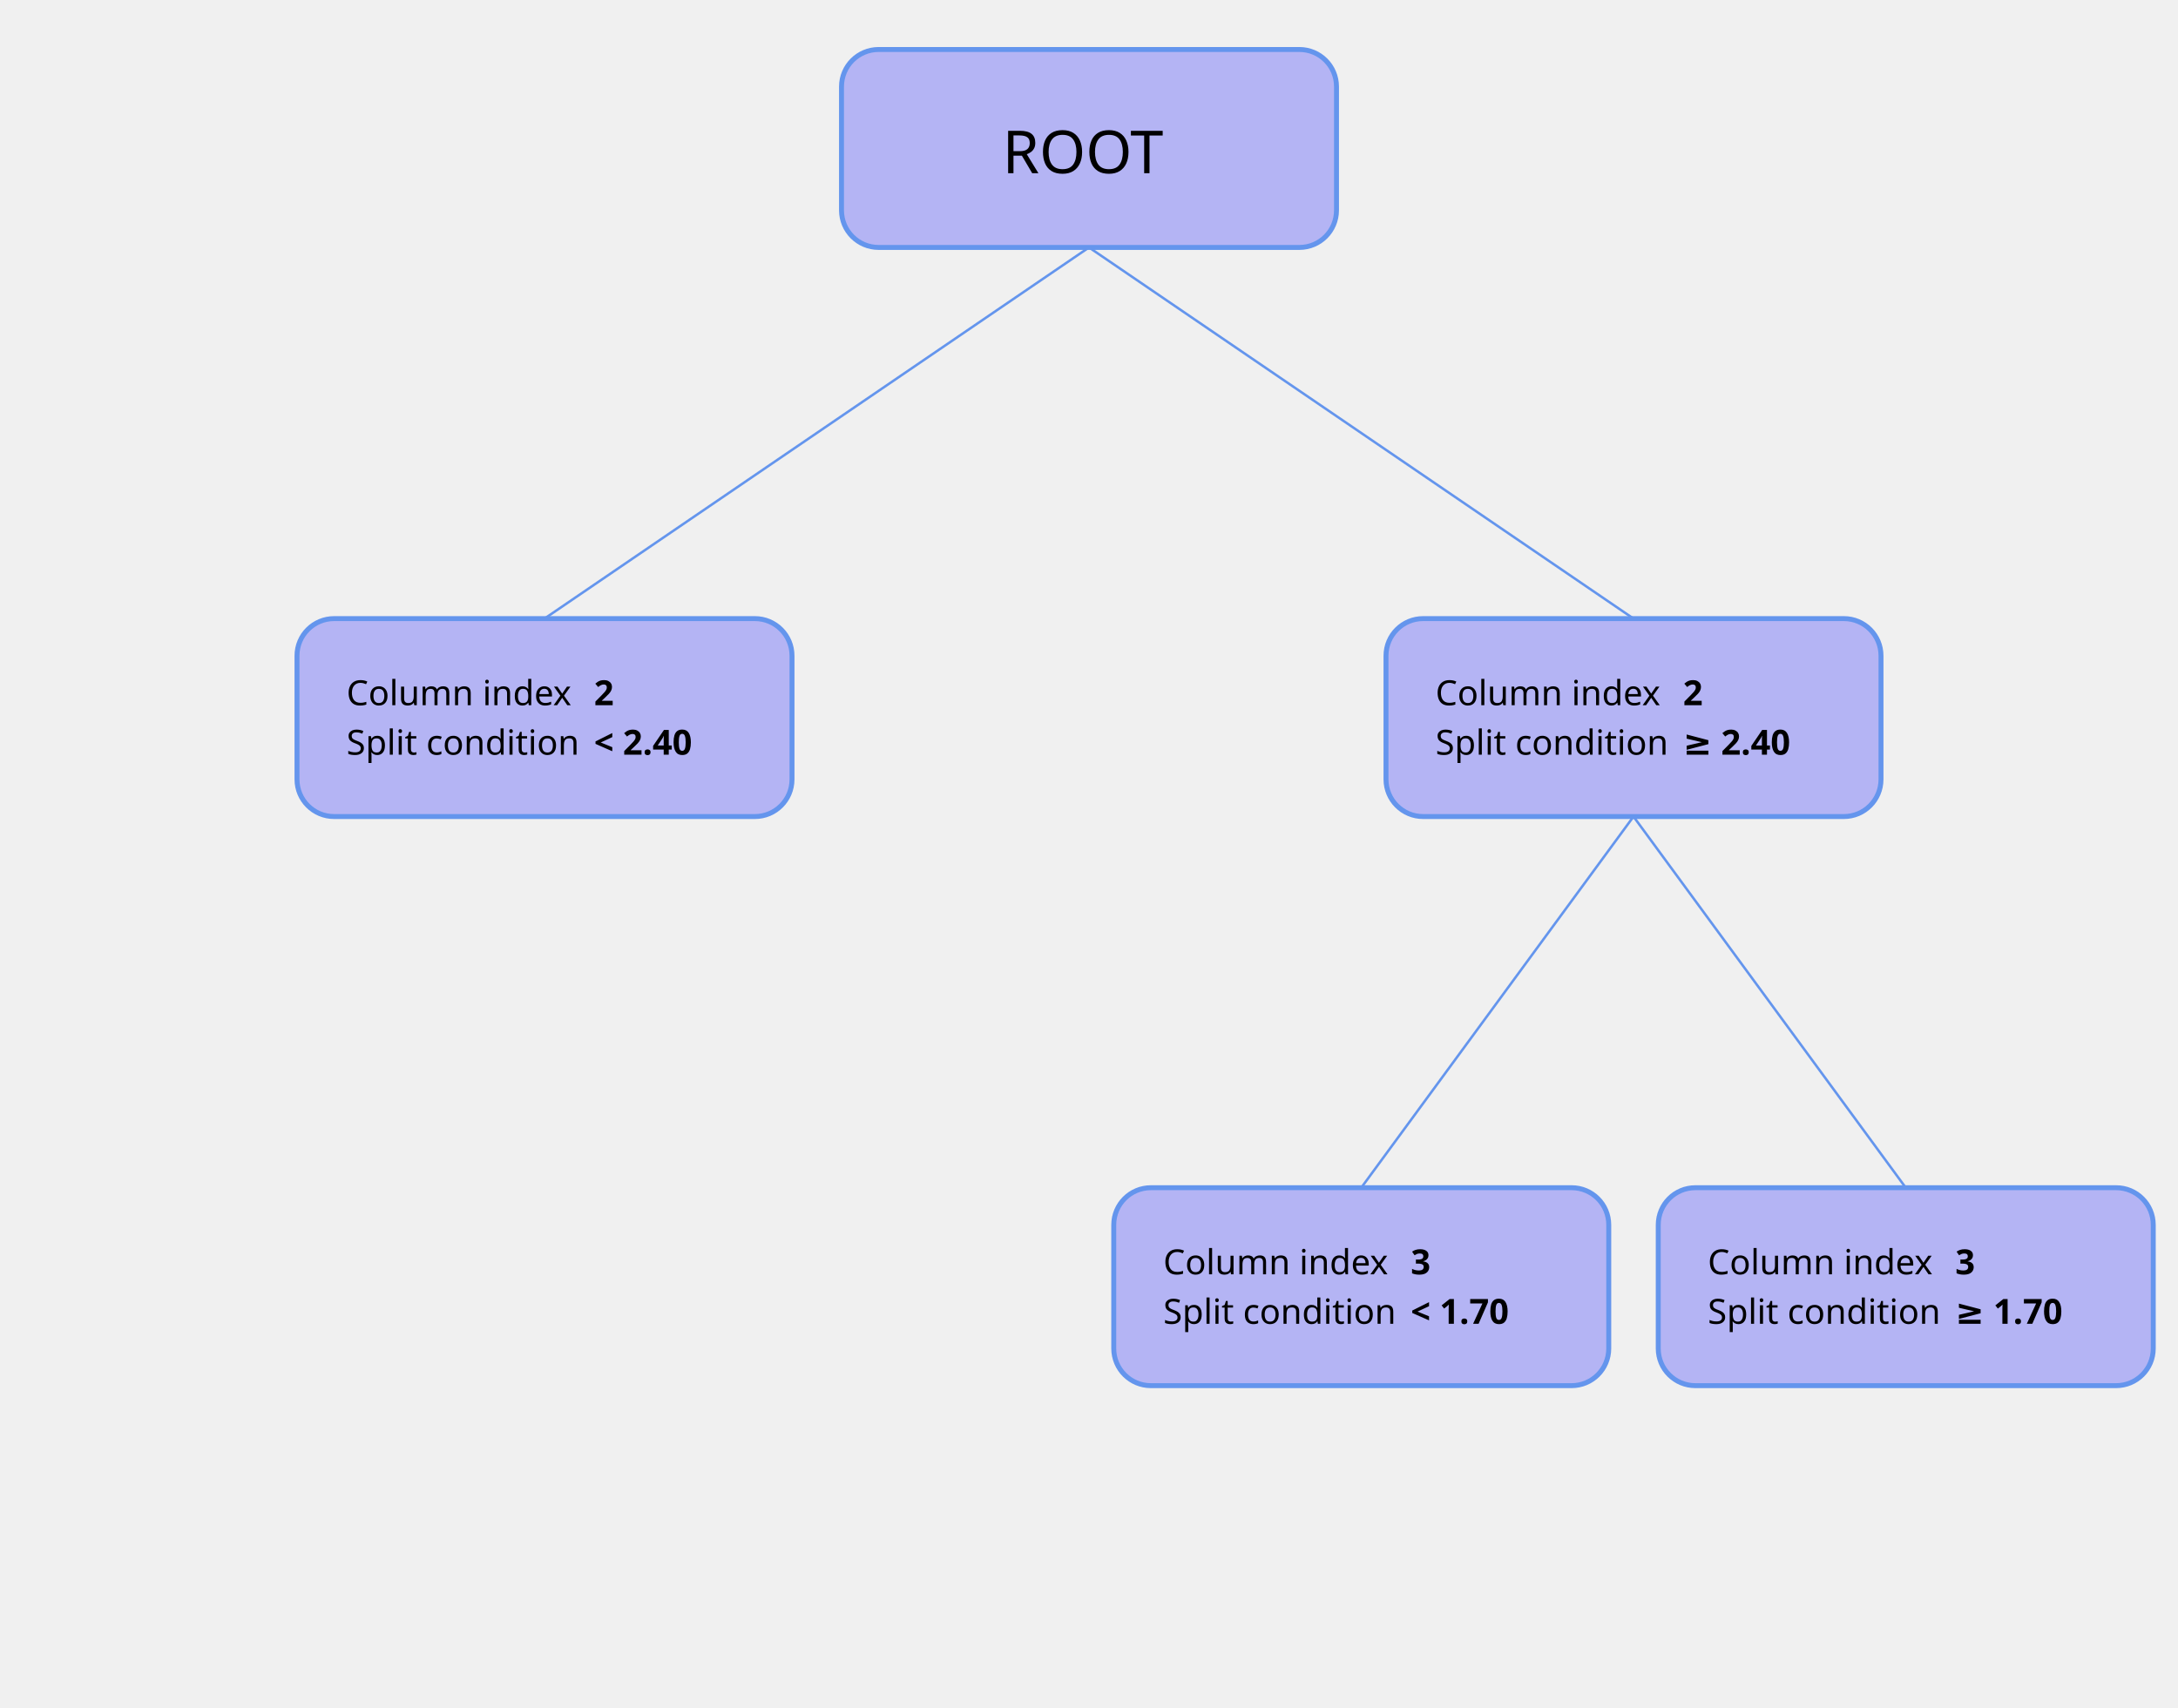
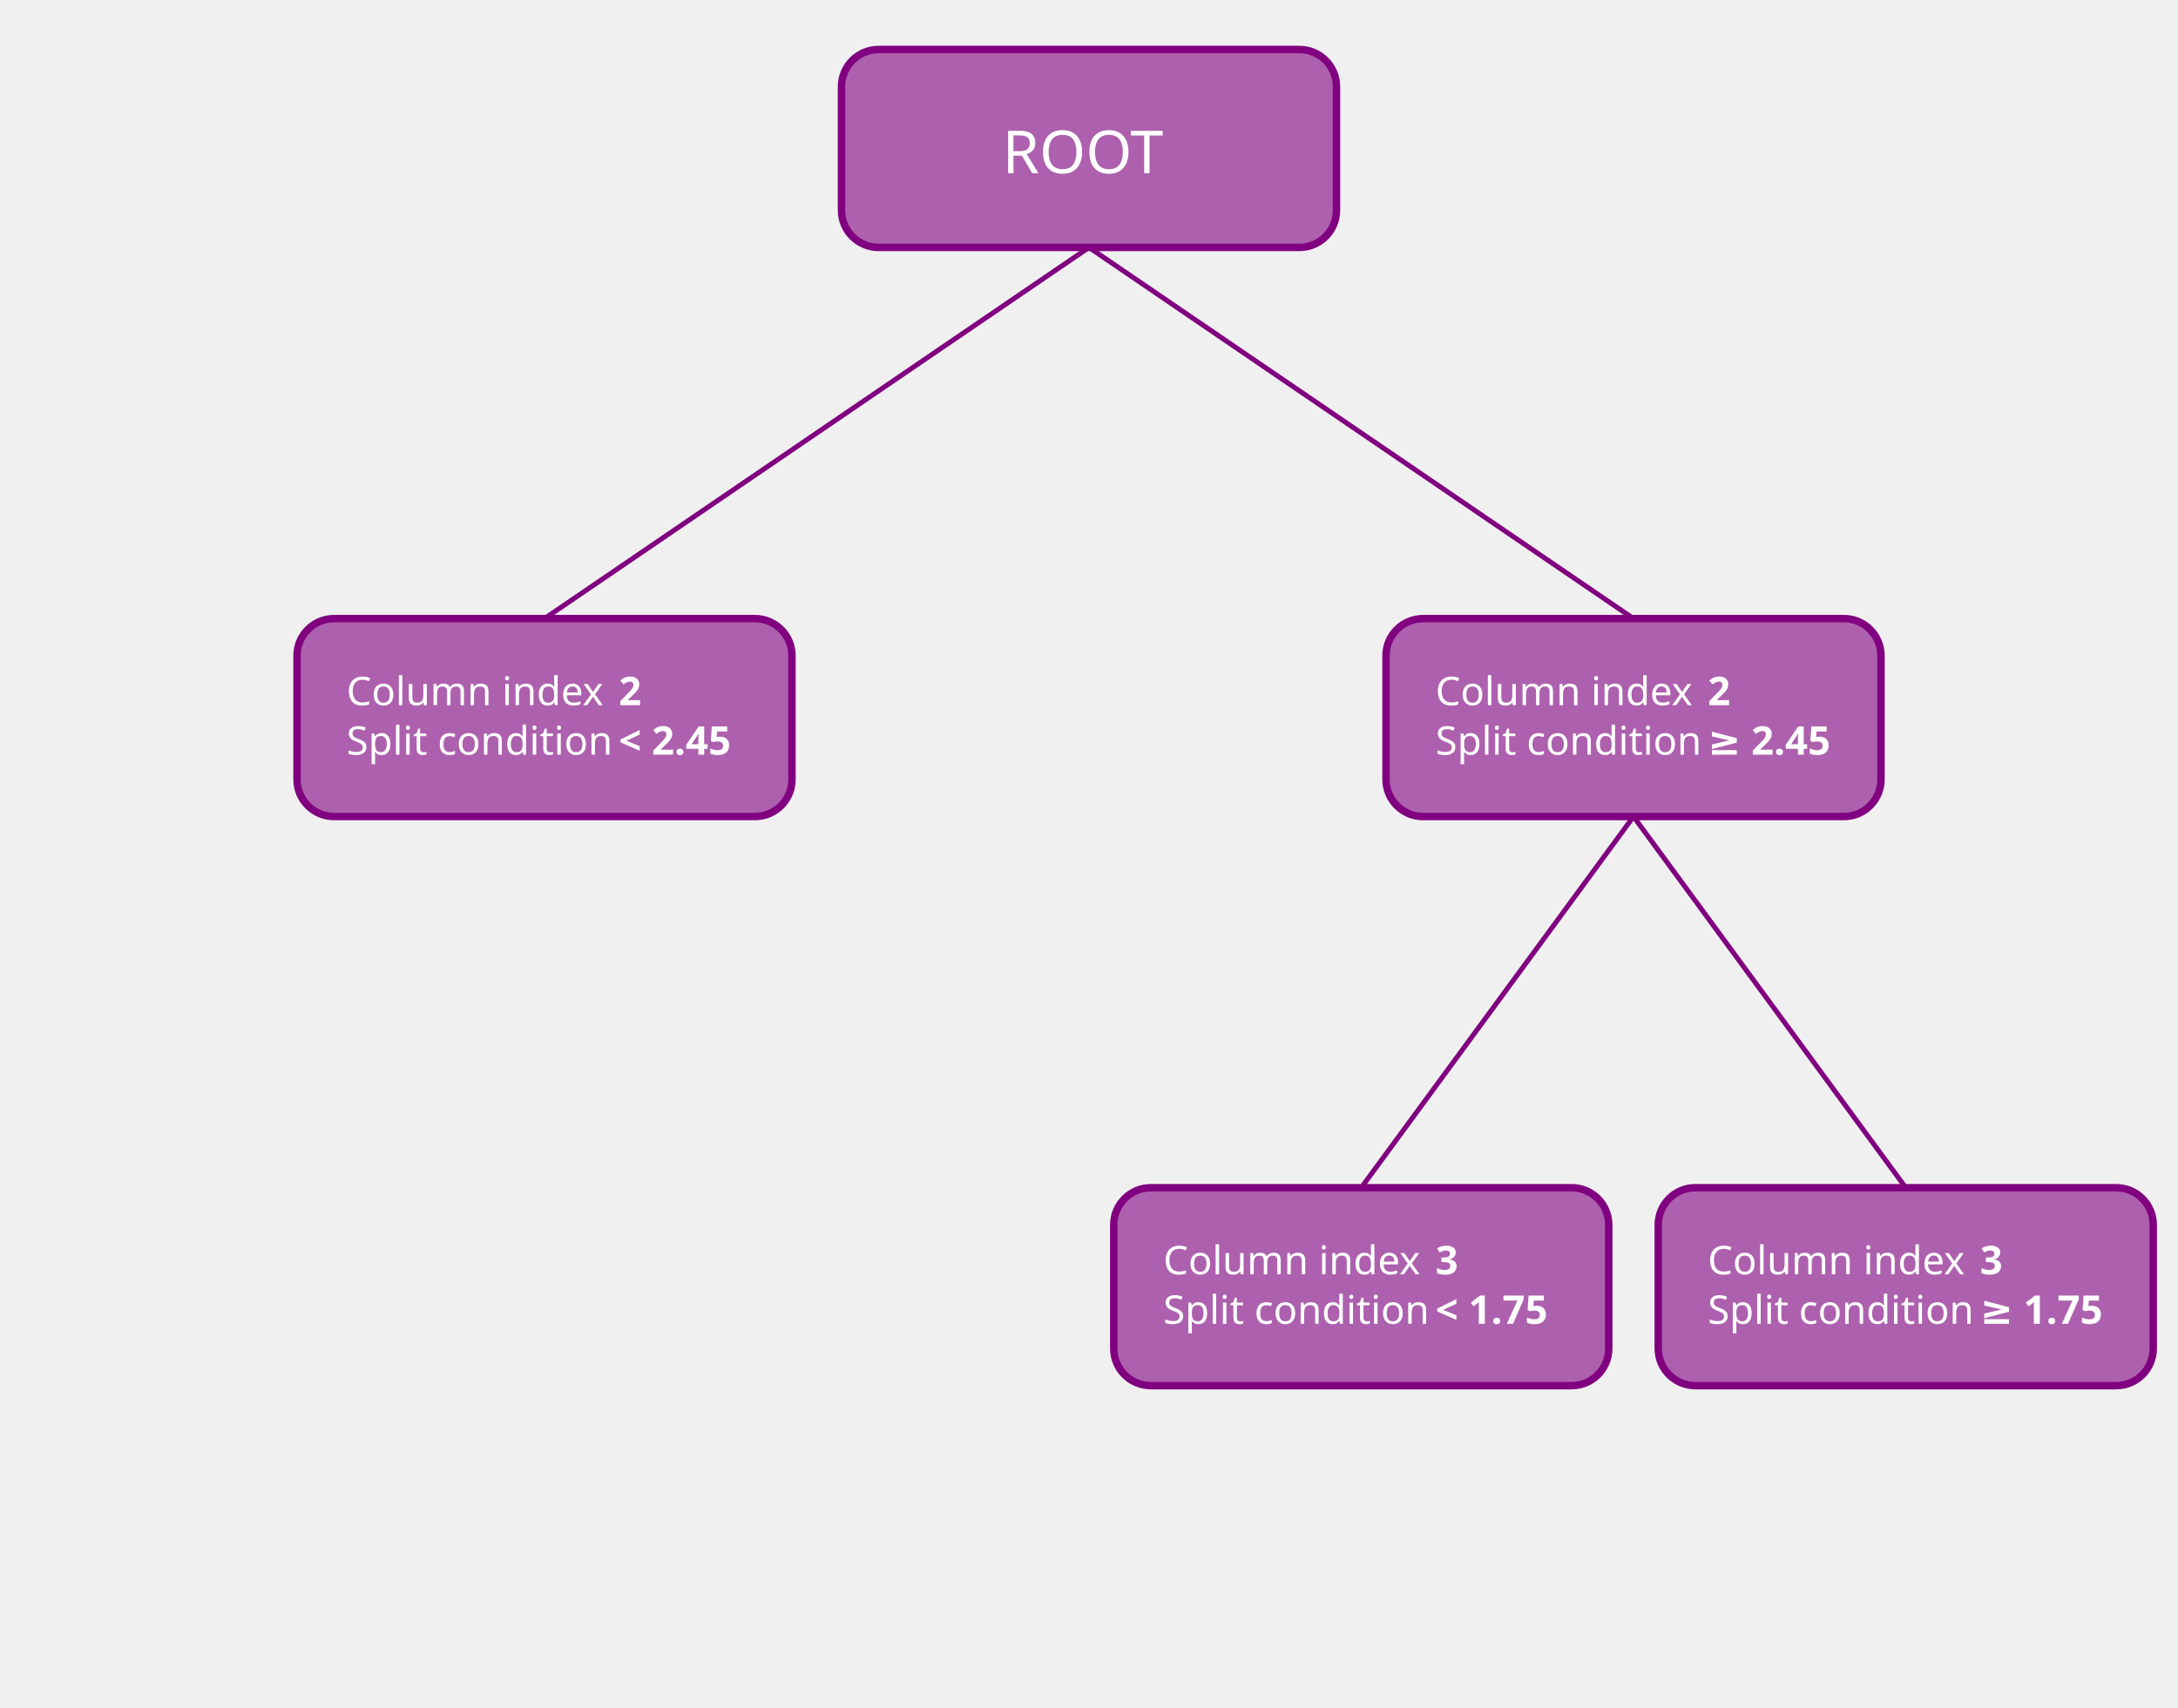
<svg xmlns="http://www.w3.org/2000/svg" width="880" height="690">
-   <style>.label { font: 14px sans-serif; }.value { font: bold 14px sans-serif; }.root-node-label { font: 24px sans-serif; }</style>
+   <style>.label { font: lighter 16px sans-serif; fill: #fff }.value { font: bold 16px sans-serif; fill: #fff }.root-node-label { font: 24px sans-serif; fill: #fff }</style>
  <g>
-     <rect rx="15" style="fill:blue;fill-opacity:.25;stroke:cornflowerblue;stroke-width:2" x="340.0" y="20" width="200" height="80" />
+     <rect rx="15" style="fill:purple;fill-opacity:.6;stroke:purple;stroke-width:3" x="340.0" y="20" width="200" height="80" />
    <text class="root-node-label" x="405.0" y="70">ROOT</text>
-     <line x1="440.0" y1="100" x2="220.0" y2="250" style="stroke:cornflowerblue;stroke-width:1" />
-     <line x1="440.0" y1="100" x2="660.0" y2="250" style="stroke:cornflowerblue;stroke-width:1" />
+     <line x1="440.0" y1="100" x2="220.0" y2="250" style="stroke:purple;stroke-width:2" />
+     <line x1="440.0" y1="100" x2="660.0" y2="250" style="stroke:purple;stroke-width:2" />
  </g>
  <g>
-     <rect rx="15" style="fill:blue;fill-opacity:.25;stroke:cornflowerblue;stroke-width:2" x="120.0" y="250" width="200" height="80" />
+     <rect rx="15" style="fill:purple;fill-opacity:.6;stroke:purple;stroke-width:3" x="120.0" y="250" width="200" height="80" />
    <text class="label" x="140.0" y="285">Column index</text>
-     <text class="value" x="240.0" y="285">2</text>
+     <text class="value" x="250.0" y="285">2</text>
    <text class="label" x="140.0" y="305">Split condition</text>
-     <text class="value" x="240.0" y="305">&lt; 2.40</text>
+     <text class="value" x="250.0" y="305">&lt; 2.45</text>
  </g>
  <g>
-     <rect rx="15" style="fill:blue;fill-opacity:.25;stroke:cornflowerblue;stroke-width:2" x="560.0" y="250" width="200" height="80" />
+     <rect rx="15" style="fill:purple;fill-opacity:.6;stroke:purple;stroke-width:3" x="560.0" y="250" width="200" height="80" />
    <text class="label" x="580.0" y="285">Column index</text>
-     <text class="value" x="680.0" y="285">2</text>
+     <text class="value" x="690.0" y="285">2</text>
    <text class="label" x="580.0" y="305">Split condition</text>
-     <text class="value" x="680.0" y="305">≥ 2.40</text>
-     <line x1="660.0" y1="330" x2="550.0" y2="480" style="stroke:cornflowerblue;stroke-width:1" />
-     <line x1="660.0" y1="330" x2="770.0" y2="480" style="stroke:cornflowerblue;stroke-width:1" />
+     <text class="value" x="690.0" y="305">≥ 2.45</text>
+     <line x1="660.0" y1="330" x2="550.0" y2="480" style="stroke:purple;stroke-width:2" />
+     <line x1="660.0" y1="330" x2="770.0" y2="480" style="stroke:purple;stroke-width:2" />
  </g>
  <g>
-     <rect rx="15" style="fill:blue;fill-opacity:.25;stroke:cornflowerblue;stroke-width:2" x="450.0" y="480" width="200" height="80" />
+     <rect rx="15" style="fill:purple;fill-opacity:.6;stroke:purple;stroke-width:3" x="450.0" y="480" width="200" height="80" />
    <text class="label" x="470.0" y="515">Column index</text>
-     <text class="value" x="570.0" y="515">3</text>
+     <text class="value" x="580.0" y="515">3</text>
    <text class="label" x="470.0" y="535">Split condition</text>
-     <text class="value" x="570.0" y="535">&lt; 1.70</text>
+     <text class="value" x="580.0" y="535">&lt; 1.75</text>
  </g>
  <g>
-     <rect rx="15" style="fill:blue;fill-opacity:.25;stroke:cornflowerblue;stroke-width:2" x="670.0" y="480" width="200" height="80" />
+     <rect rx="15" style="fill:purple;fill-opacity:.6;stroke:purple;stroke-width:3" x="670.0" y="480" width="200" height="80" />
    <text class="label" x="690.0" y="515">Column index</text>
-     <text class="value" x="790.0" y="515">3</text>
+     <text class="value" x="800.0" y="515">3</text>
    <text class="label" x="690.0" y="535">Split condition</text>
-     <text class="value" x="790.0" y="535">≥ 1.70</text>
+     <text class="value" x="800.0" y="535">≥ 1.75</text>
  </g>
</svg>
